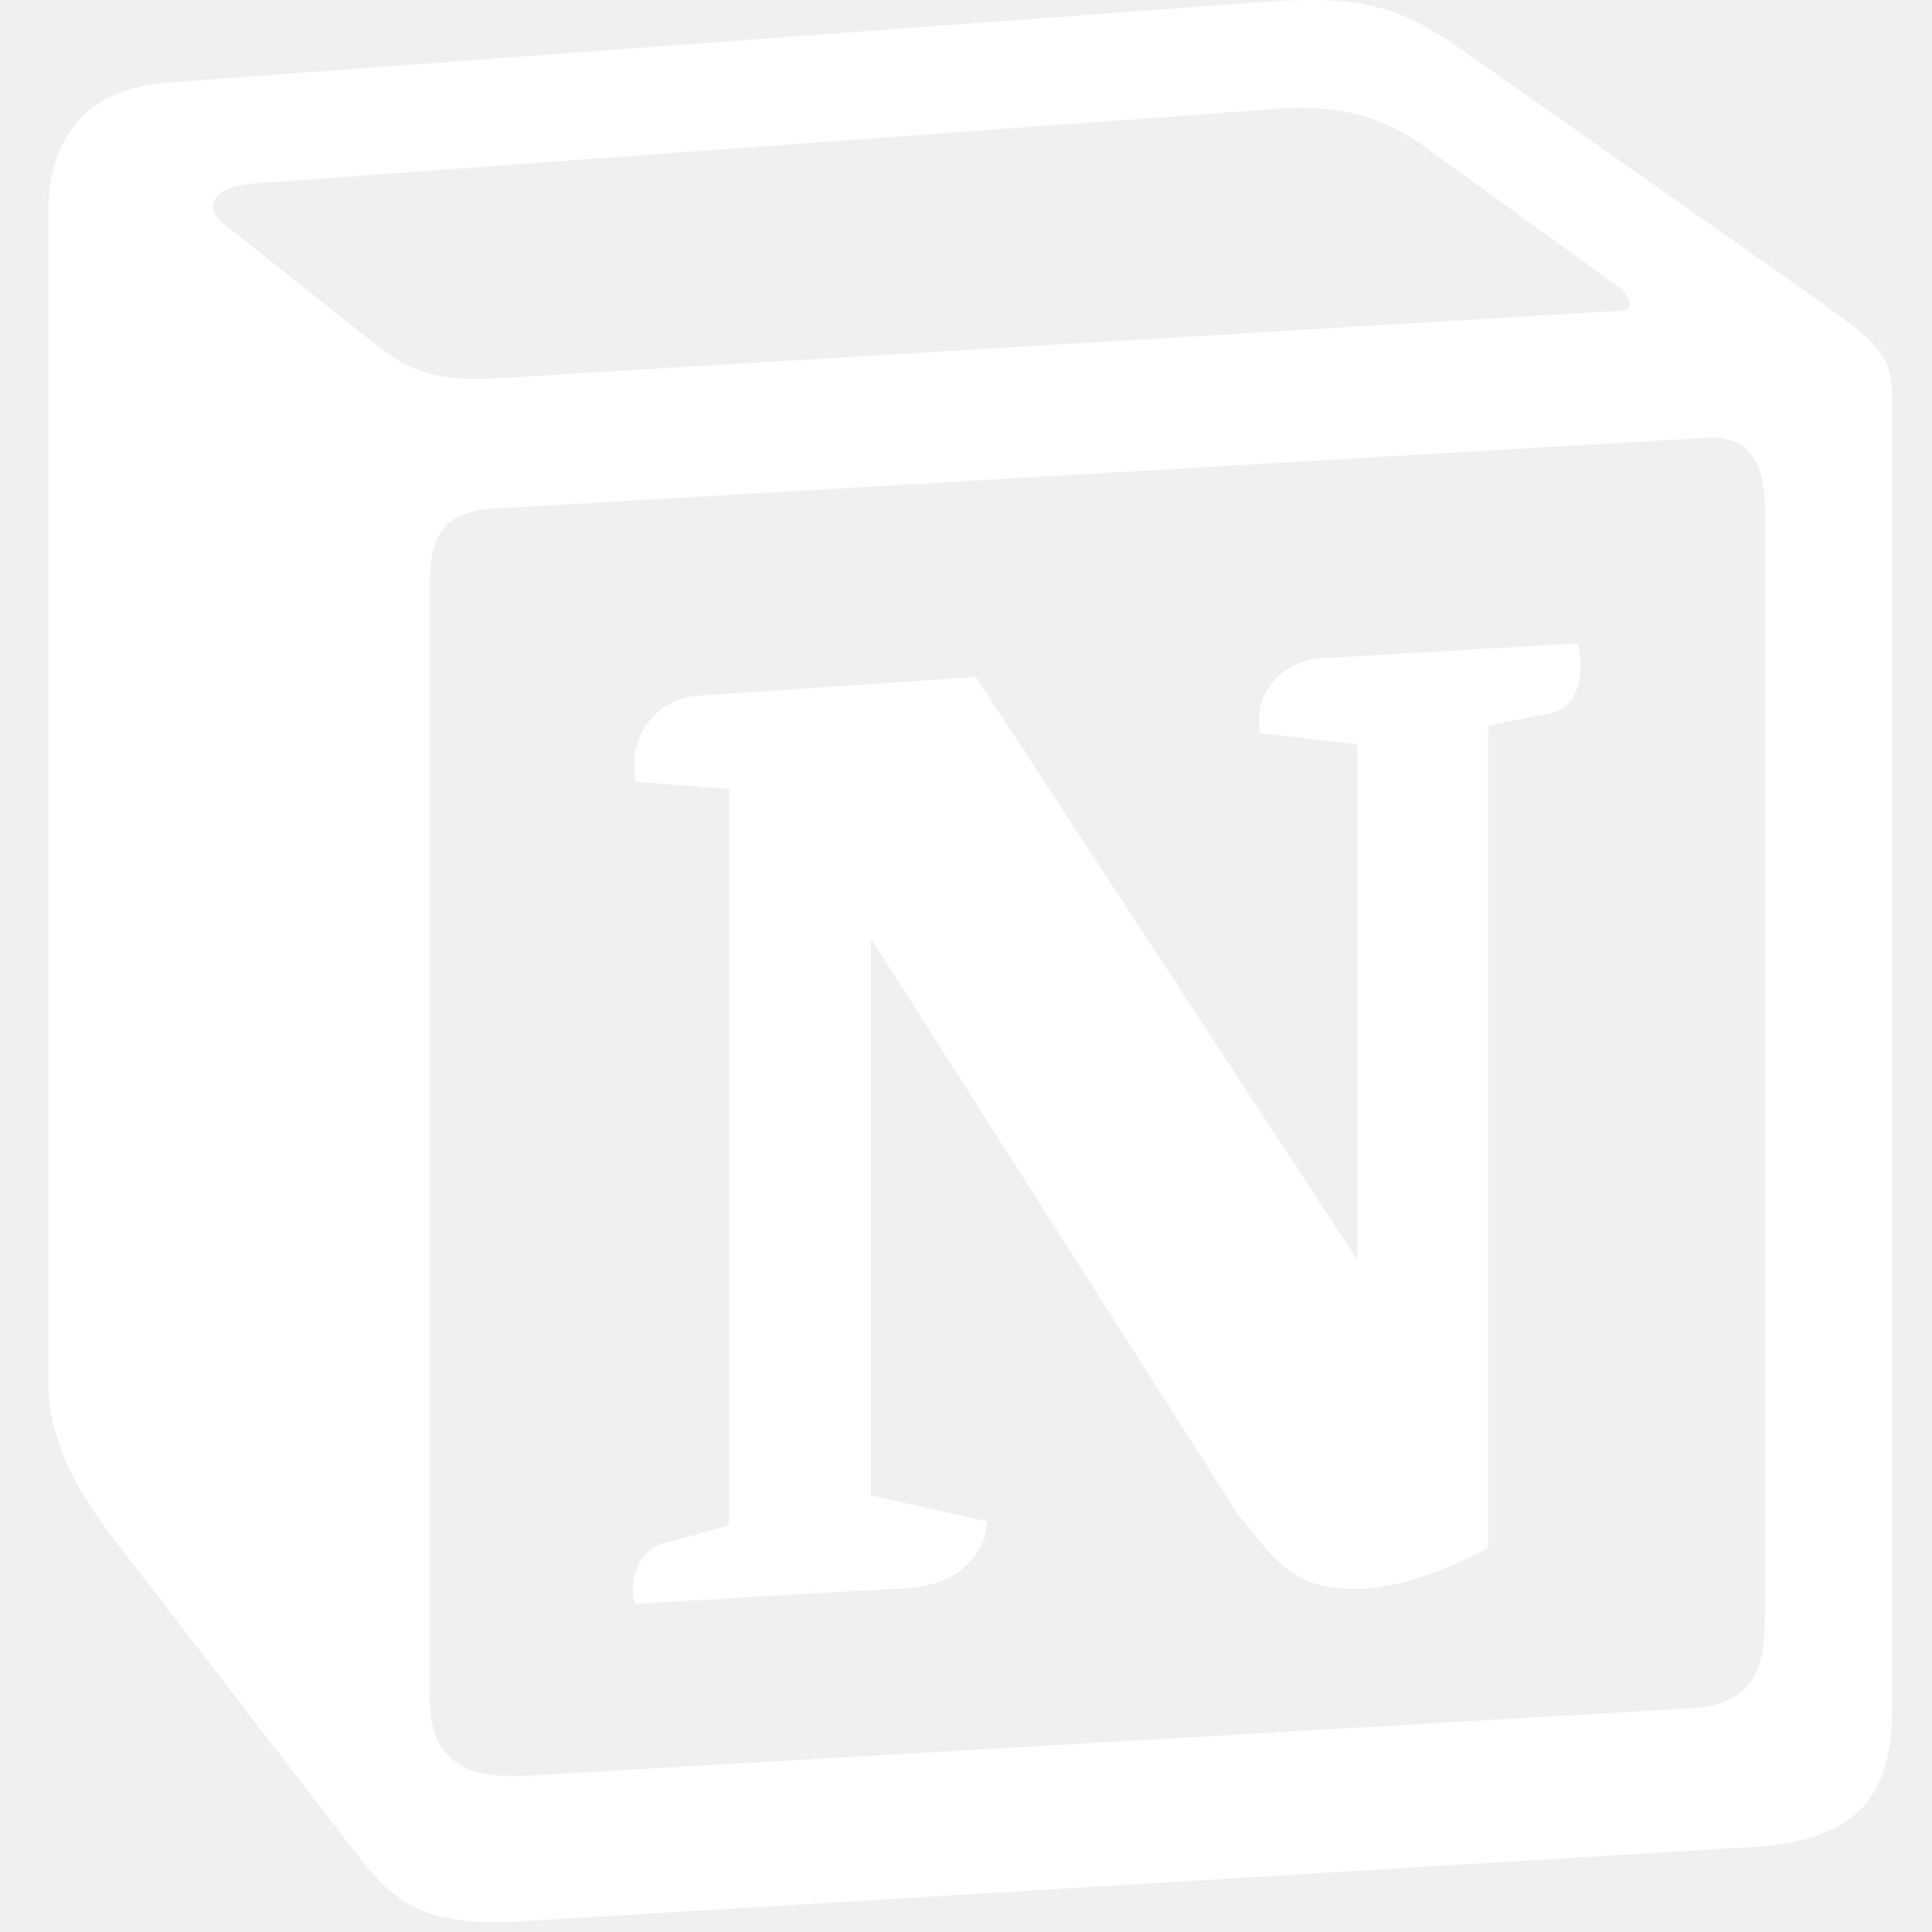
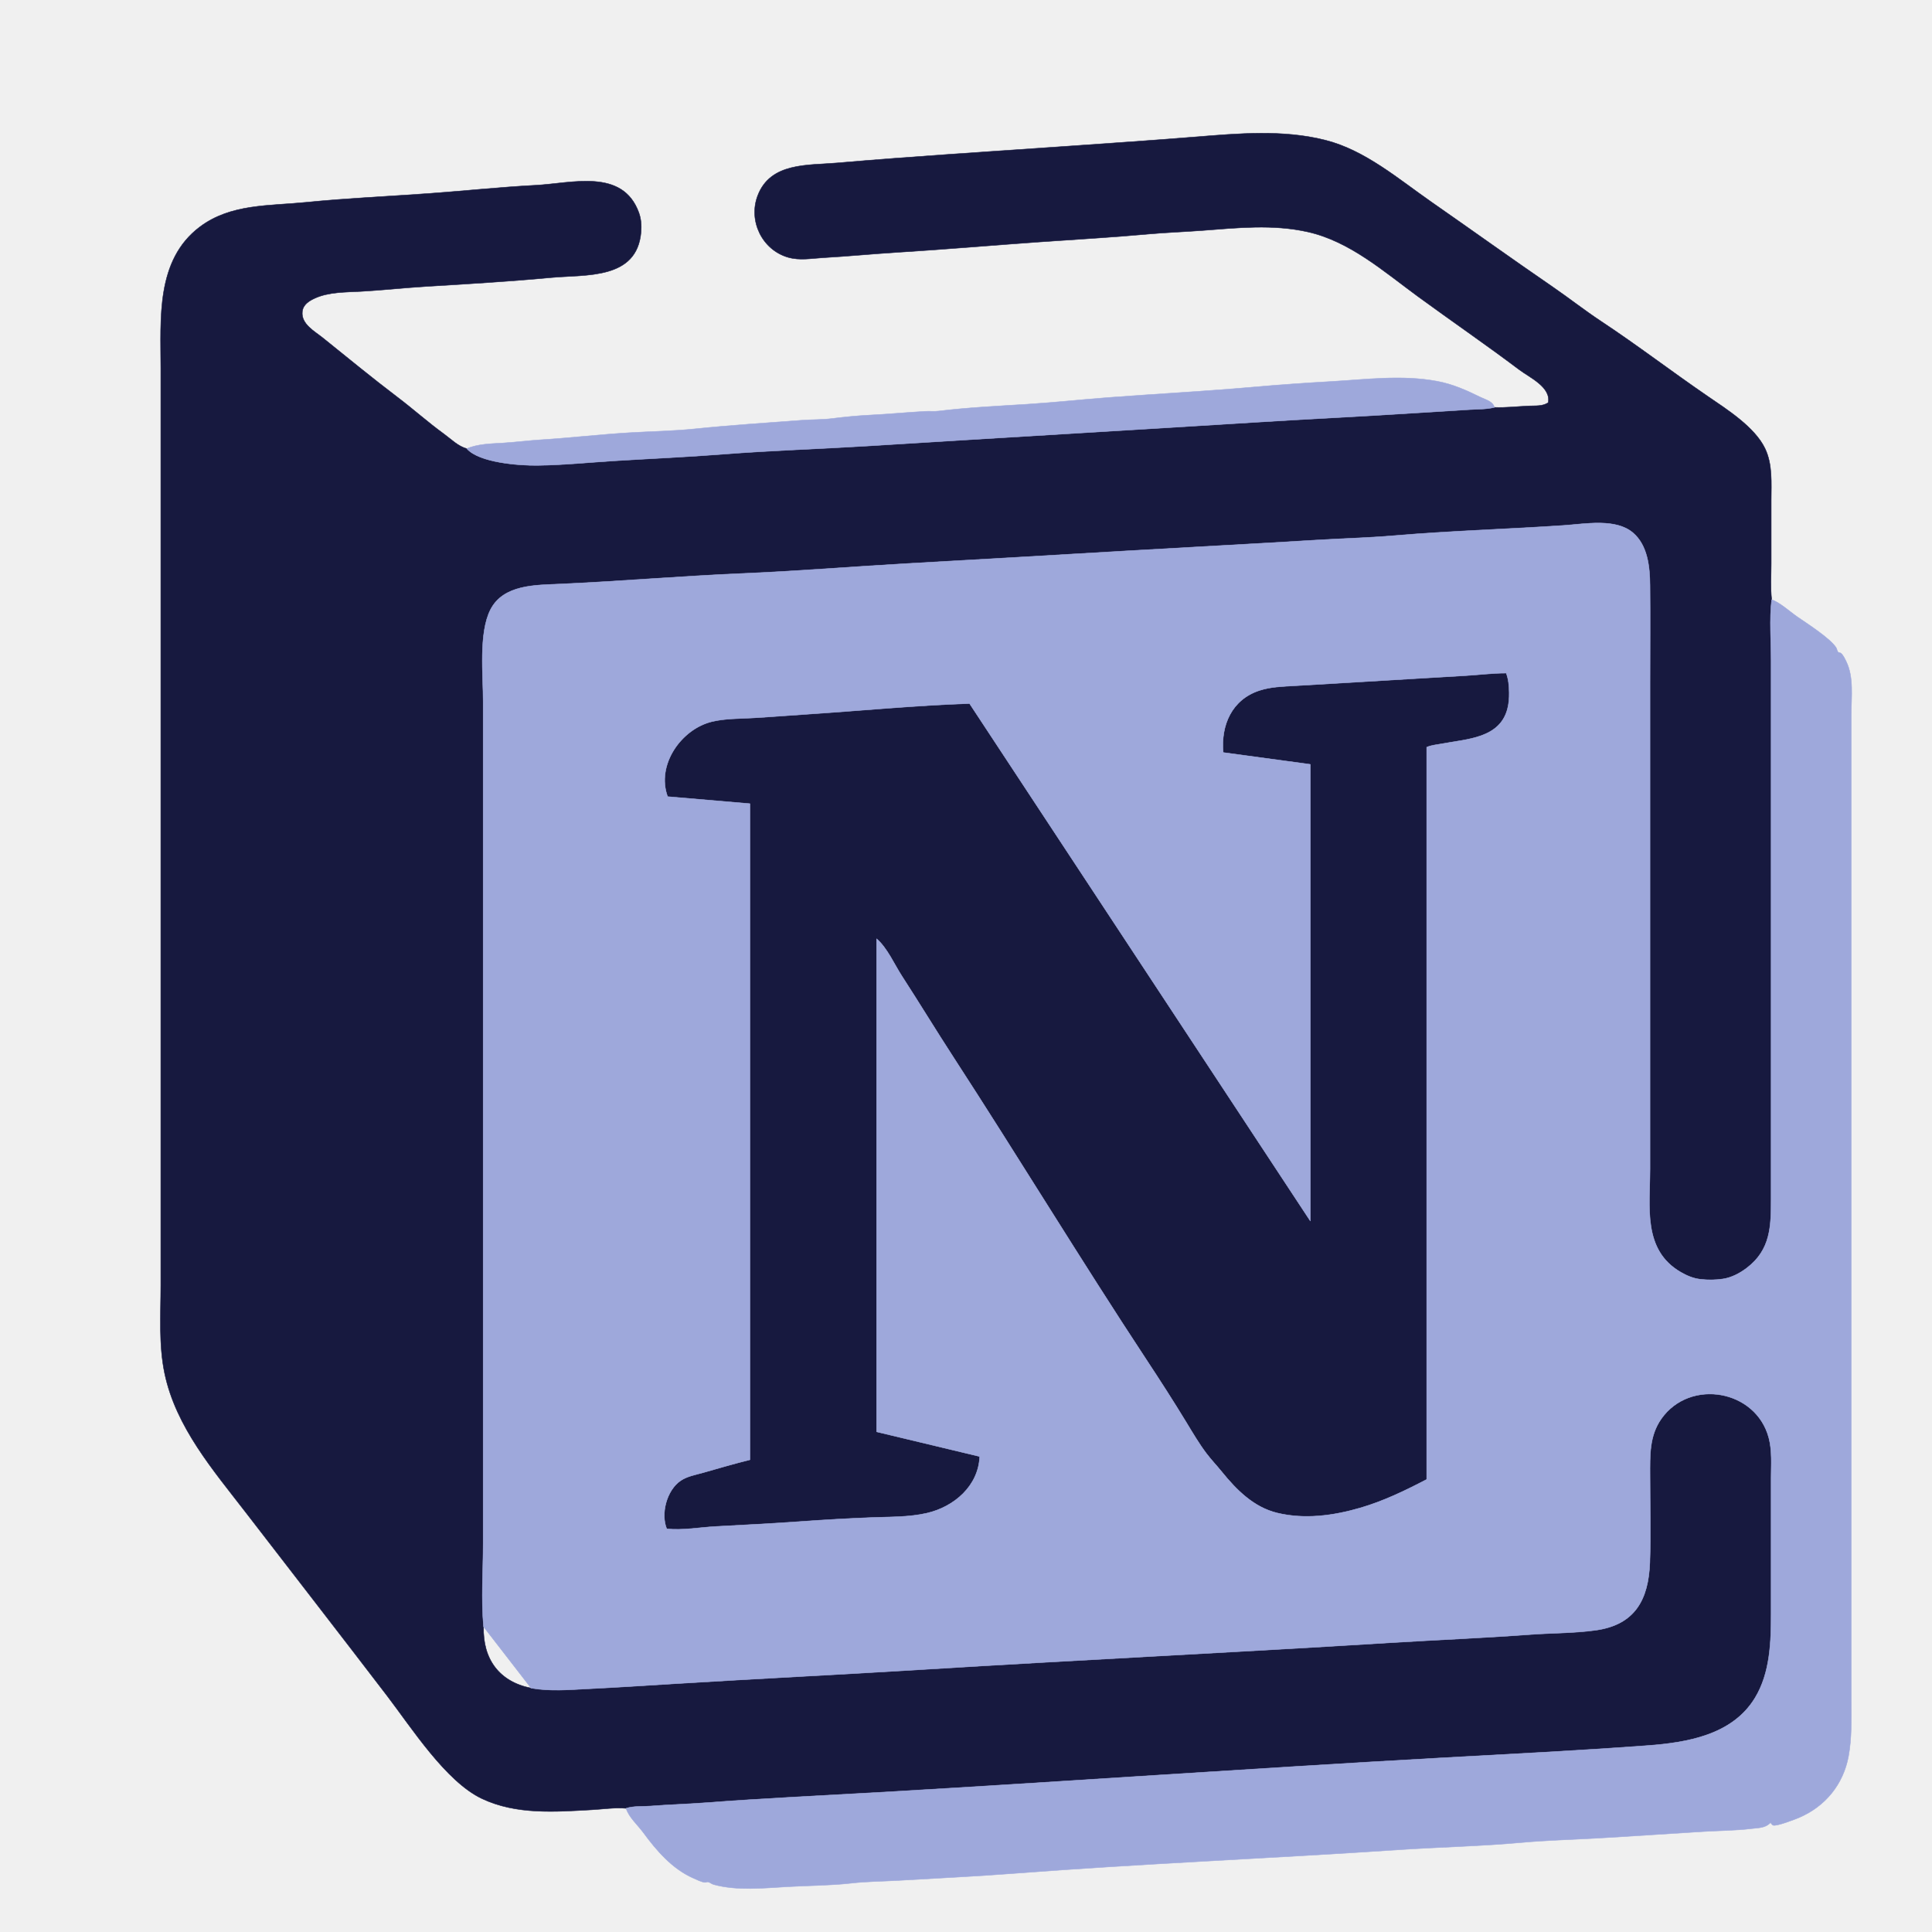
- <svg xmlns="http://www.w3.org/2000/svg" width="40" height="40" viewBox="0 0 40 40" fill="none">
-   <path fill-rule="evenodd" clip-rule="evenodd" d="M7.583 6.977C8.82 7.982 9.285 7.906 11.609 7.751L33.521 6.435C33.985 6.435 33.599 5.971 33.444 5.894L29.805 3.263C29.108 2.722 28.179 2.102 26.398 2.257L5.181 3.805C4.407 3.881 4.253 4.268 4.561 4.578L7.583 6.977ZM8.898 12.083V35.138C8.898 36.377 9.517 36.841 10.911 36.764L34.992 35.371C36.386 35.294 36.541 34.442 36.541 33.435V10.535C36.541 9.53 36.155 8.988 35.301 9.066L10.137 10.535C9.208 10.613 8.898 11.078 8.898 12.083H8.898ZM32.671 13.32C32.825 14.017 32.671 14.713 31.973 14.792L30.812 15.023V32.043C29.805 32.585 28.876 32.894 28.102 32.894C26.863 32.894 26.552 32.507 25.624 31.347L18.034 19.433V30.96L20.436 31.502C20.436 31.502 20.436 32.894 18.498 32.894L13.157 33.204C13.002 32.894 13.157 32.121 13.699 31.966L15.092 31.58V16.338L13.157 16.183C13.002 15.486 13.389 14.481 14.473 14.403L20.203 14.017L28.102 26.087V15.41L26.088 15.179C25.933 14.326 26.552 13.708 27.326 13.631L32.671 13.32ZM3.4 1.716L25.469 0.091C28.179 -0.142 28.876 0.014 30.58 1.251L37.624 6.203C38.787 7.054 39.174 7.286 39.174 8.214V35.371C39.174 37.073 38.554 38.079 36.386 38.233L10.758 39.781C9.13 39.858 8.356 39.626 7.504 38.543L2.316 31.812C1.387 30.573 1 29.646 1 28.561V4.423C1 3.031 1.62 1.87 3.4 1.716V1.716Z" fill="white" />
+ <svg xmlns="http://www.w3.org/2000/svg" viewBox="0 0 1095 1095" width="1095" height="1095">
+   <path d="M1004.12 339.9C1002.79 351.17 1003.81 363.13 1003.81 374.5C1003.81 395.83 1003.81 417.17 1003.81 438.5C1003.81 504.5 1003.81 570.5 1003.81 636.5C1003.81 642.83 1003.81 649.17 1003.81 655.5C1003.81 663.5 1003.81 671.5 1003.81 679.5C1003.81 695.11 1003.58 708.28 990.13 718.59C986.21 721.6 981.43 724.13 976.5 724.87C972.22 725.51 967.8 725.54 963.5 725.02C959.55 724.54 955.95 722.98 952.53 721C930.85 708.4 935.17 683.89 935.17 662.5C935.17 657.17 935.17 651.83 935.17 646.5C935.17 639.17 935.17 631.83 935.17 624.5C935.17 545.17 935.17 465.83 935.17 386.5C935.17 368.17 935.33 349.83 935.15 331.5C935.05 321.29 933.84 309.08 925.52 301.98C915.75 293.63 898.46 296.96 886.5 297.77C854.47 299.94 822.3 300.84 790.32 303.57C775.43 304.84 760.42 305.2 745.5 306.12C709.84 308.31 674.16 310.13 638.5 312.22C597.5 314.63 556.51 317.03 515.5 319.31C484.17 321.06 452.86 323.68 421.5 324.99C386.82 326.44 352.18 329.44 317.5 331C303.69 331.63 285.33 331.2 278 345.53C271.23 358.77 273.85 382.66 273.85 397.5C273.85 434.83 273.85 472.17 273.85 509.5C273.85 601.17 273.85 692.83 273.85 784.5C273.85 814.5 273.85 844.5 273.85 874.5C273.85 890.16 272.65 906.4 274.07 921.97C273.59 940.35 282.93 953.16 301 956.77C311.89 958.69 322.53 957.7 333.5 957.16C349.51 956.37 365.5 955.33 381.5 954.34C428.49 951.44 475.51 949.15 522.5 946.26C610.48 940.84 698.52 936.59 786.5 931.14C813.5 929.47 840.56 928.38 867.54 926.39C879.81 925.49 892.3 925.67 904.5 923.95C926.64 920.81 934.33 906.64 935.08 885.5C935.65 869.2 935.17 852.81 935.17 836.5C935.17 825.02 934.67 813.92 941.59 804.1C957.84 781.07 995.3 787.59 1002.52 814.94C1004.45 822.26 1003.81 829.99 1003.81 837.5C1003.81 849.5 1003.81 861.5 1003.81 873.5C1003.81 887.17 1003.81 900.83 1003.81 914.5C1003.81 930.55 1003.32 948.09 994.73 962.26C981.91 983.43 956.16 987.68 933.52 989.35C894.56 992.23 855.51 994.17 816.5 996.33C711.13 1002.17 605.85 1009.65 500.5 1015.73C467.16 1017.65 433.79 1019.16 400.49 1021.7C389.82 1022.51 379.12 1022.8 368.46 1023.63C363.97 1023.98 359.1 1023.49 354.84 1024.91C348.41 1024.36 341.92 1025.37 335.5 1025.73C314.58 1026.9 292.61 1028.62 273.12 1019.4C252.74 1009.77 233.21 979.18 219.4 961.12C192.82 926.37 166.02 891.86 139.32 857.21C120.85 833.25 99.67 808.78 93.3 778.33C89.91 762.06 91.14 745.03 91.14 728.5C91.14 702.17 91.14 675.83 91.14 649.5C91.14 565.83 91.14 482.17 91.14 398.5C91.14 335.17 91.14 271.83 91.14 208.5C91.14 180.69 88.23 147.5 113.18 128.65C130.73 115.39 152.7 116.75 173.46 114.66C196.73 112.32 220.14 111.32 243.47 109.63C263.47 108.19 283.47 106.03 303.5 104.99C324.04 103.93 352.86 95.2 362.08 120.5C363.35 123.99 363.63 127.83 363.32 131.5C361.06 158.62 332.09 155.5 312.53 157.32C288.91 159.51 265.2 160.93 241.52 162.36C229.17 163.11 216.86 164.49 204.5 165.17C196.06 165.63 186.33 165.45 178.51 169.01C175.16 170.54 171.75 172.63 171.34 176.66C170.62 183.68 178.3 187.74 182.99 191.51C197.01 202.78 210.97 214.28 225.32 225.15C234.22 231.89 242.56 239.38 251.59 245.93C255.6 248.83 259.72 253.06 264.57 254.25C271.53 262.27 294.32 263.89 304.5 263.77C319.18 263.6 333.86 262.08 348.5 261.17C368.89 259.91 389.31 259.03 409.68 257.44C436.9 255.31 464.25 254.48 491.5 252.78C565.49 248.17 639.51 243.84 713.5 239.22C742.49 237.41 771.52 236.06 800.5 234.17C811.17 233.47 821.84 232.92 832.5 232.18C837.36 231.84 842.28 232.06 847 230.89C853.55 231.15 859.97 230.37 866.5 230.07C870.33 229.89 874.24 230.38 877.5 228.19C879.13 219.38 866.98 213.99 861.01 209.5C842.14 195.29 822.62 181.91 803.56 167.97C784.37 153.93 765.03 136.77 741.2 131.43C721.42 126.99 701.43 129.13 681.46 130.64C671.14 131.42 660.8 131.76 650.49 132.7C630.2 134.55 609.82 135.68 589.5 137.11C562.5 139.01 535.52 141.36 508.5 143.03C494.49 143.9 480.51 145.27 466.5 146.07C459.76 146.46 453.23 147.76 446.6 145.83C431.9 141.54 424.03 125.15 429.43 110.91C436.62 91.94 457.82 93.79 474.52 92.34C518.11 88.57 561.85 85.87 605.5 82.83C629.48 81.16 653.49 79.53 677.45 77.6C701.98 75.63 727.02 73.35 751.17 79.44C773.63 85.1 792.56 101.44 811.13 114.38C834.11 130.38 856.86 146.71 879.94 162.55C889.19 168.9 898.03 175.87 907.39 182.06C927.94 195.64 947.54 210.68 967.87 224.59C978.77 232.05 994.53 242.02 1000.36 254.18C1004.72 263.28 1003.86 273.68 1003.86 283.5C1003.86 295.5 1003.86 307.5 1003.86 319.5C1003.86 326.25 1003.39 333.2 1004.12 339.9ZM853.67 381.5C855.02 385.05 855.29 388.7 855.37 392.5C855.42 395.6 855.19 398.82 854.39 401.82C849.98 418.5 831.48 418.85 817.2 421.55C814.18 422.12 811.44 422.27 808.61 423.5C808.61 561.83 808.61 700.17 808.61 838.5C796.53 844.8 784.29 850.73 771.16 854.58C755.91 859.05 739.58 861.3 723.9 857.52C710.53 854.29 700.77 844.43 692.41 834.1C689.59 830.61 686.45 827.34 683.74 823.76C679.55 818.21 675.97 812.08 672.36 806.15C665.11 794.21 657.47 782.37 649.79 770.71C612.48 714.08 577.29 656.07 540.36 599.19C530.49 584 521.07 568.49 511.22 553.28C506.85 546.54 502.84 537.21 496.82 532.08C496.82 625.22 496.82 718.36 496.82 811.5C516.3 816.17 535.78 820.83 555.26 825.5C554.59 842.21 540.81 854.05 525.27 857.63C515.33 859.92 504.65 859.69 494.5 860.07C480.86 860.59 467.16 861.38 453.55 862.36C437.55 863.52 421.52 864.28 405.5 865.17C396.51 865.67 386.77 867.47 377.87 866.5C374.34 857.93 377.85 844.59 385.72 839.22C389.45 836.68 394.07 835.91 398.32 834.71C407.21 832.18 416.07 829.57 425.02 827.36C425.02 703.4 425.02 579.45 425.02 455.5C409.48 454.17 393.93 452.83 378.38 451.5C371.75 433.58 386.09 413.17 403.51 408.98C410.89 407.2 418.95 407.33 426.5 406.91C436.5 406.35 446.5 405.52 456.5 404.87C487.46 402.84 518.49 399.8 549.5 398.74C613.88 496.5 678.27 594.25 742.65 692.01C742.65 605.74 742.65 519.48 742.65 433.21C726.19 430.97 709.72 428.74 693.26 426.5C691.87 411.11 698.05 396.51 713.76 391.35C720.22 389.23 726.79 389.1 733.5 388.69C744.17 388.05 754.83 387.44 765.5 386.81C787.17 385.55 808.83 384.17 830.5 382.94C838.19 382.5 845.98 381.46 853.67 381.5Z" fill="#17193f" fill-rule="evenodd" stroke="#17193f" stroke-width="0.25" stroke-linejoin="round" />
+   <path d="M847 230.89C842.28 232.06 837.36 231.84 832.5 232.18C821.84 232.92 811.17 233.47 800.5 234.17C771.52 236.06 742.49 237.41 713.5 239.22C639.51 243.84 565.49 248.17 491.5 252.78C464.25 254.48 436.9 255.31 409.68 257.44C389.31 259.03 368.89 259.91 348.5 261.17C333.86 262.08 319.18 263.6 304.5 263.77C294.32 263.89 271.53 262.27 264.57 254.25C271.05 251.57 278.15 251.5 285 251.08C292.3 250.63 299.67 249.67 307 249.21C323.54 248.17 339.96 246.25 356.5 245.25C368.97 244.5 381.61 244.34 394 243.05C414.12 240.96 434.35 239.69 454.53 238.17C460.11 237.75 466 237.92 471.5 237.22C478.44 236.34 485.49 235.64 492.5 235.28C503.15 234.74 513.82 233.74 524.5 233.12C526.99 232.98 529.54 233.28 531.99 232.98C548.5 230.95 565.35 230.16 582 229.11C597.51 228.13 613.01 226.44 628.5 225.27C656.31 223.17 683.82 221.74 711.51 219.28C725.65 218.02 739.84 217.05 754 216.24C774.23 215.09 794.39 212.34 814.5 216.07C823.27 217.69 831.06 221.16 839.02 225.08C842.12 226.59 846.07 227.44 847 230.89ZM1004.12 339.9C1008.5 341.22 1014.62 346.82 1018.77 349.67C1024.27 353.45 1037.27 361.77 1040.66 367.05C1041.19 367.88 1041.16 368.91 1041.8 369.62C1042.14 370.01 1042.84 369.85 1043.27 370.15C1044.58 371.06 1045.75 373.61 1046.44 375.03C1050.72 383.83 1049.24 395.04 1049.24 404.5C1049.24 423.17 1049.24 441.83 1049.24 460.5C1049.24 576.5 1049.24 692.5 1049.24 808.5C1049.24 848.5 1049.24 888.5 1049.24 928.5C1049.24 940.5 1049.24 952.5 1049.24 964.5C1049.24 974.77 1049.55 985.2 1047.68 995.35C1044.74 1011.29 1034.51 1023.84 1019.64 1030.17C1017.45 1031.11 1006.78 1035.23 1004.97 1034.5C1004.22 1034.2 1004.03 1033.54 1003.5 1033C1000.58 1036.08 996.93 1035.91 992.76 1036.41C983.79 1037.51 974.53 1037.53 965.5 1038.06C945.16 1039.27 924.83 1040.75 904.5 1041.88C890.52 1042.65 876.46 1043.02 862.52 1044.28C839.25 1046.39 815.9 1046.85 792.56 1048.41C719.89 1053.29 647.07 1056.25 574.5 1061.82C552.87 1063.49 531.14 1064.48 509.5 1065.77C500.54 1066.3 491.4 1066.32 482.53 1067.33C470.66 1068.68 458.44 1068.65 446.5 1069.33C432.91 1070.1 417.89 1071.74 404.53 1068.11C403.32 1067.78 402.45 1066.89 401.31 1066.63C400.72 1066.49 400.11 1066.93 399.5 1066.87C397.5 1066.67 394.92 1065.35 393.06 1064.53C381 1059.25 372.16 1048.93 364.55 1038.58C361.39 1034.29 356.41 1029.95 354.84 1024.91C359.1 1023.49 363.97 1023.98 368.46 1023.63C379.12 1022.8 389.82 1022.51 400.49 1021.7C433.79 1019.16 467.16 1017.65 500.5 1015.73C605.85 1009.65 711.13 1002.17 816.5 996.33C855.51 994.17 894.56 992.23 933.52 989.35C956.16 987.68 981.91 983.43 994.73 962.26C1003.32 948.09 1003.81 930.55 1003.81 914.5C1003.81 900.83 1003.81 887.17 1003.81 873.5C1003.81 861.5 1003.81 849.5 1003.81 837.5C1003.81 829.99 1004.45 822.26 1002.52 814.94C995.3 787.59 957.84 781.07 941.59 804.1C934.67 813.92 935.17 825.02 935.17 836.5C935.17 852.81 935.65 869.2 935.08 885.5C934.33 906.64 926.64 920.81 904.5 923.95C892.3 925.67 879.81 925.49 867.54 926.39C840.56 928.38 813.5 929.47 786.5 931.14C698.52 936.59 610.48 940.84 522.5 946.26C475.51 949.15 428.49 951.44 381.5 954.34C365.5 955.33 349.51 956.37 333.5 957.16C322.53 957.7 311.89 958.69 301 956.77C292.02 945.17 283.05 933.57 274.07 921.97C272.65 906.4 273.85 890.16 273.85 874.5C273.85 844.5 273.85 814.5 273.85 784.5C273.85 692.83 273.85 601.17 273.85 509.5C273.85 472.17 273.85 434.83 273.85 397.5C273.85 382.66 271.23 358.77 278 345.53C285.33 331.2 303.69 331.63 317.5 331C352.18 329.44 386.82 326.44 421.5 324.99C452.86 323.68 484.17 321.06 515.5 319.31C556.51 317.03 597.5 314.63 638.5 312.22C674.16 310.13 709.84 308.31 745.5 306.12C760.42 305.2 775.43 304.84 790.32 303.57C822.3 300.84 854.47 299.94 886.5 297.77C898.46 296.96 915.75 293.63 925.52 301.98C933.84 309.08 935.05 321.29 935.15 331.5C935.33 349.83 935.17 368.17 935.17 386.5C935.17 465.83 935.17 545.17 935.17 624.5C935.17 631.83 935.17 639.17 935.17 646.5C935.17 651.83 935.17 657.17 935.17 662.5C935.17 683.89 930.85 708.4 952.53 721C955.95 722.98 959.55 724.54 963.5 725.02C967.8 725.54 972.22 725.51 976.5 724.87C981.43 724.13 986.21 721.6 990.13 718.59C1003.58 708.28 1003.81 695.11 1003.81 679.5C1003.81 671.5 1003.81 663.5 1003.81 655.5C1003.81 649.17 1003.81 642.83 1003.81 636.5C1003.81 570.5 1003.81 504.5 1003.81 438.5C1003.81 417.17 1003.81 395.83 1003.81 374.5C1003.81 363.13 1002.79 351.17 1004.12 339.9ZM853.67 381.5C845.98 381.46 838.19 382.5 830.5 382.94C808.83 384.17 787.17 385.55 765.5 386.81C754.83 387.44 744.17 388.05 733.5 388.69C726.79 389.1 720.22 389.23 713.76 391.35C698.05 396.51 691.87 411.11 693.26 426.5C709.72 428.74 726.19 430.97 742.65 433.21C742.65 519.48 742.65 605.74 742.65 692.01C678.27 594.25 613.88 496.5 549.5 398.74C518.49 399.8 487.46 402.84 456.5 404.87C446.5 405.52 436.5 406.35 426.5 406.91C418.95 407.33 410.89 407.2 403.51 408.98C386.09 413.17 371.75 433.58 378.38 451.5C393.93 452.83 409.48 454.17 425.02 455.5C425.02 579.45 425.02 703.4 425.02 827.36C416.07 829.57 407.21 832.18 398.32 834.71C394.07 835.91 389.45 836.68 385.72 839.22C377.85 844.59 374.34 857.93 377.87 866.5C386.77 867.47 396.51 865.67 405.5 865.17C421.52 864.28 437.55 863.52 453.55 862.36C467.16 861.38 480.86 860.59 494.5 860.07C504.65 859.69 515.33 859.92 525.27 857.63C540.81 854.05 554.59 842.21 555.26 825.5C535.78 820.83 516.3 816.17 496.82 811.5C496.82 718.36 496.82 625.22 496.82 532.08C502.84 537.21 506.85 546.54 511.22 553.28C521.07 568.49 530.49 584 540.36 599.19C577.29 656.07 612.48 714.08 649.79 770.71C657.47 782.37 665.11 794.21 672.36 806.15C675.97 812.08 679.55 818.21 683.74 823.76C686.45 827.34 689.59 830.61 692.41 834.1C700.77 844.43 710.53 854.29 723.9 857.52C739.58 861.3 755.91 859.05 771.16 854.58C784.29 850.73 796.53 844.8 808.61 838.5C808.61 700.17 808.61 561.83 808.61 423.5C811.44 422.27 814.18 422.12 817.2 421.55C831.48 418.85 849.98 418.5 854.39 401.82C855.19 398.82 855.42 395.6 855.37 392.5C855.29 388.7 855.02 385.05 853.67 381.5Z" fill="#9ea8db" fill-rule="evenodd" stroke="#9ea8db" stroke-width="0.25" stroke-linejoin="round" />
</svg>
